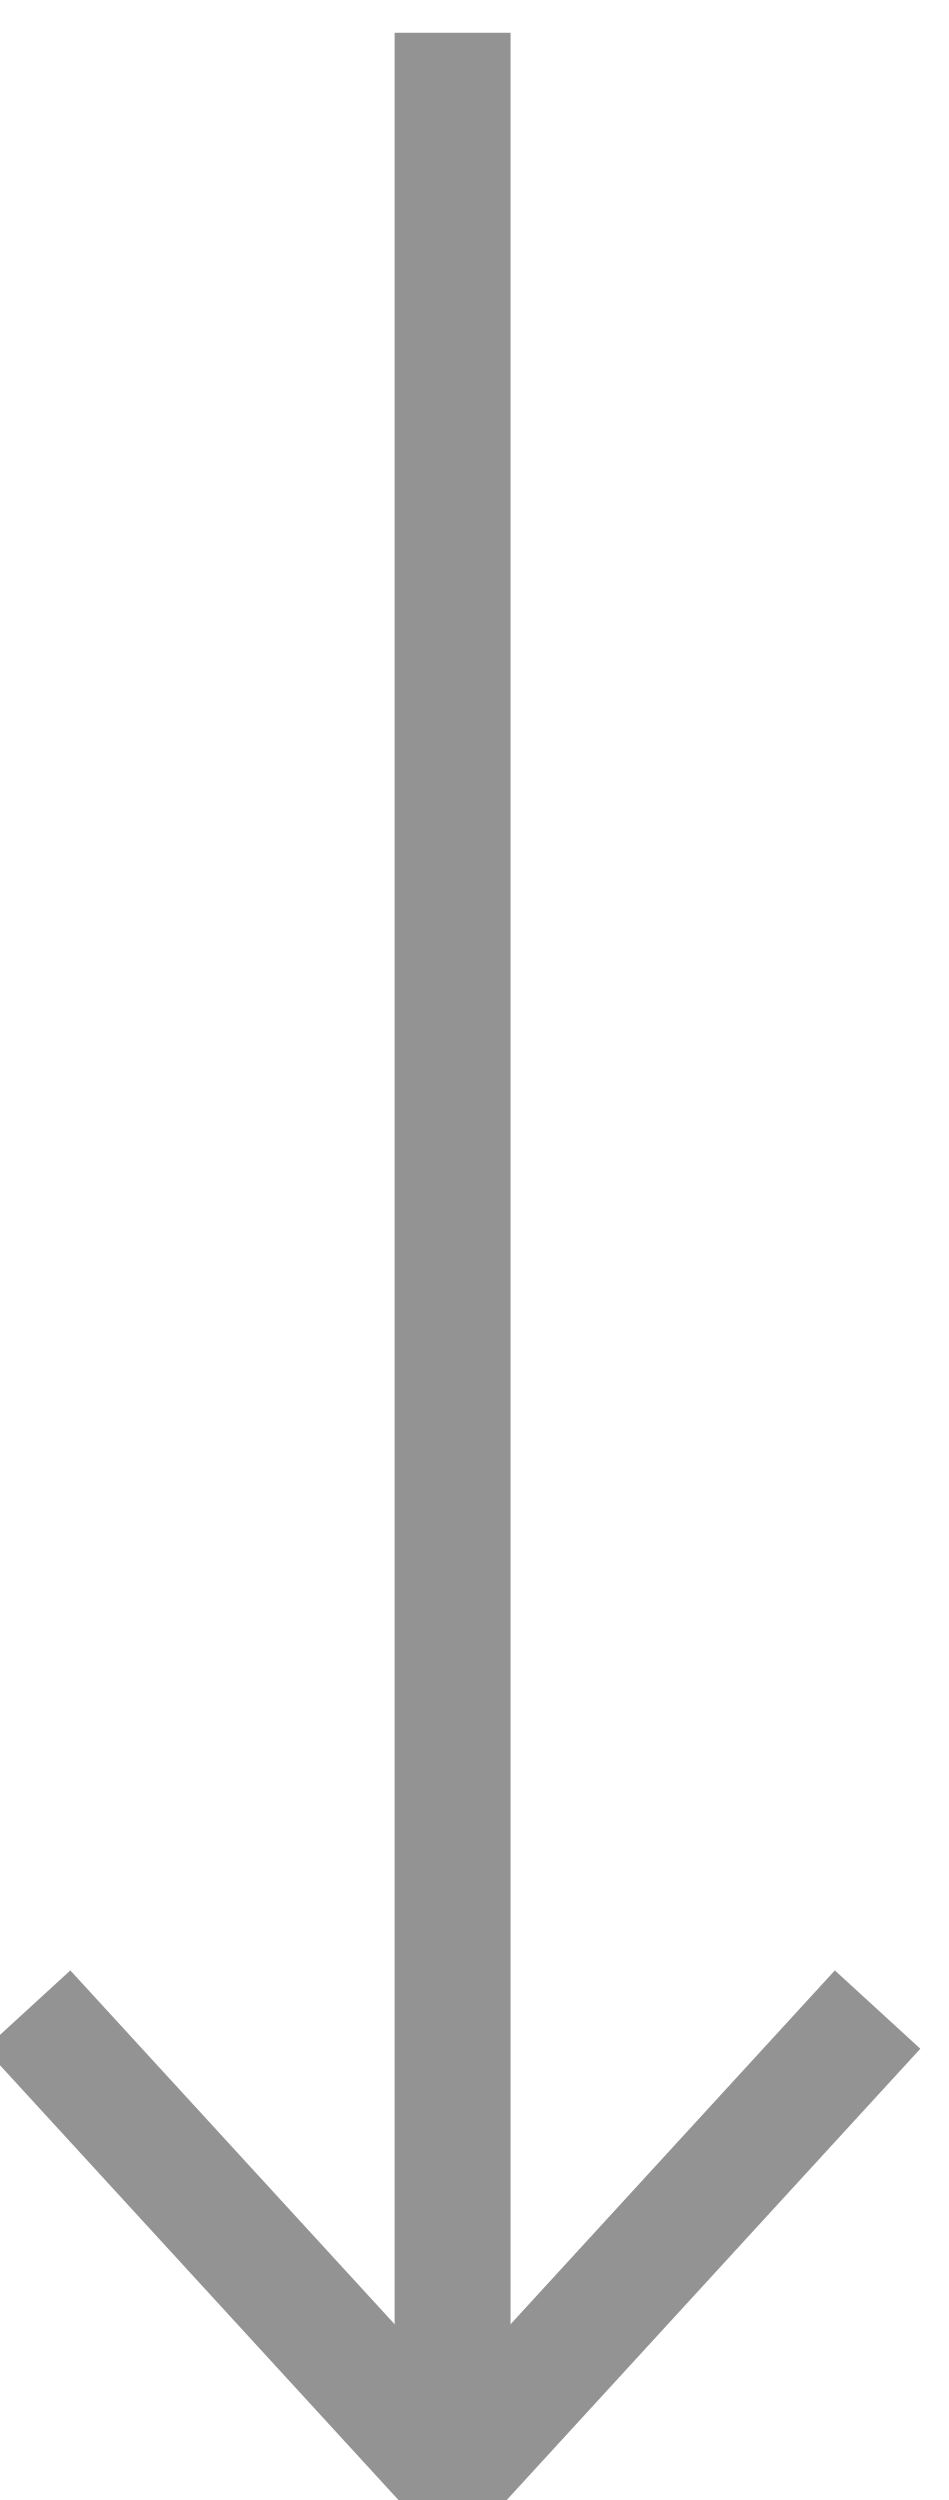
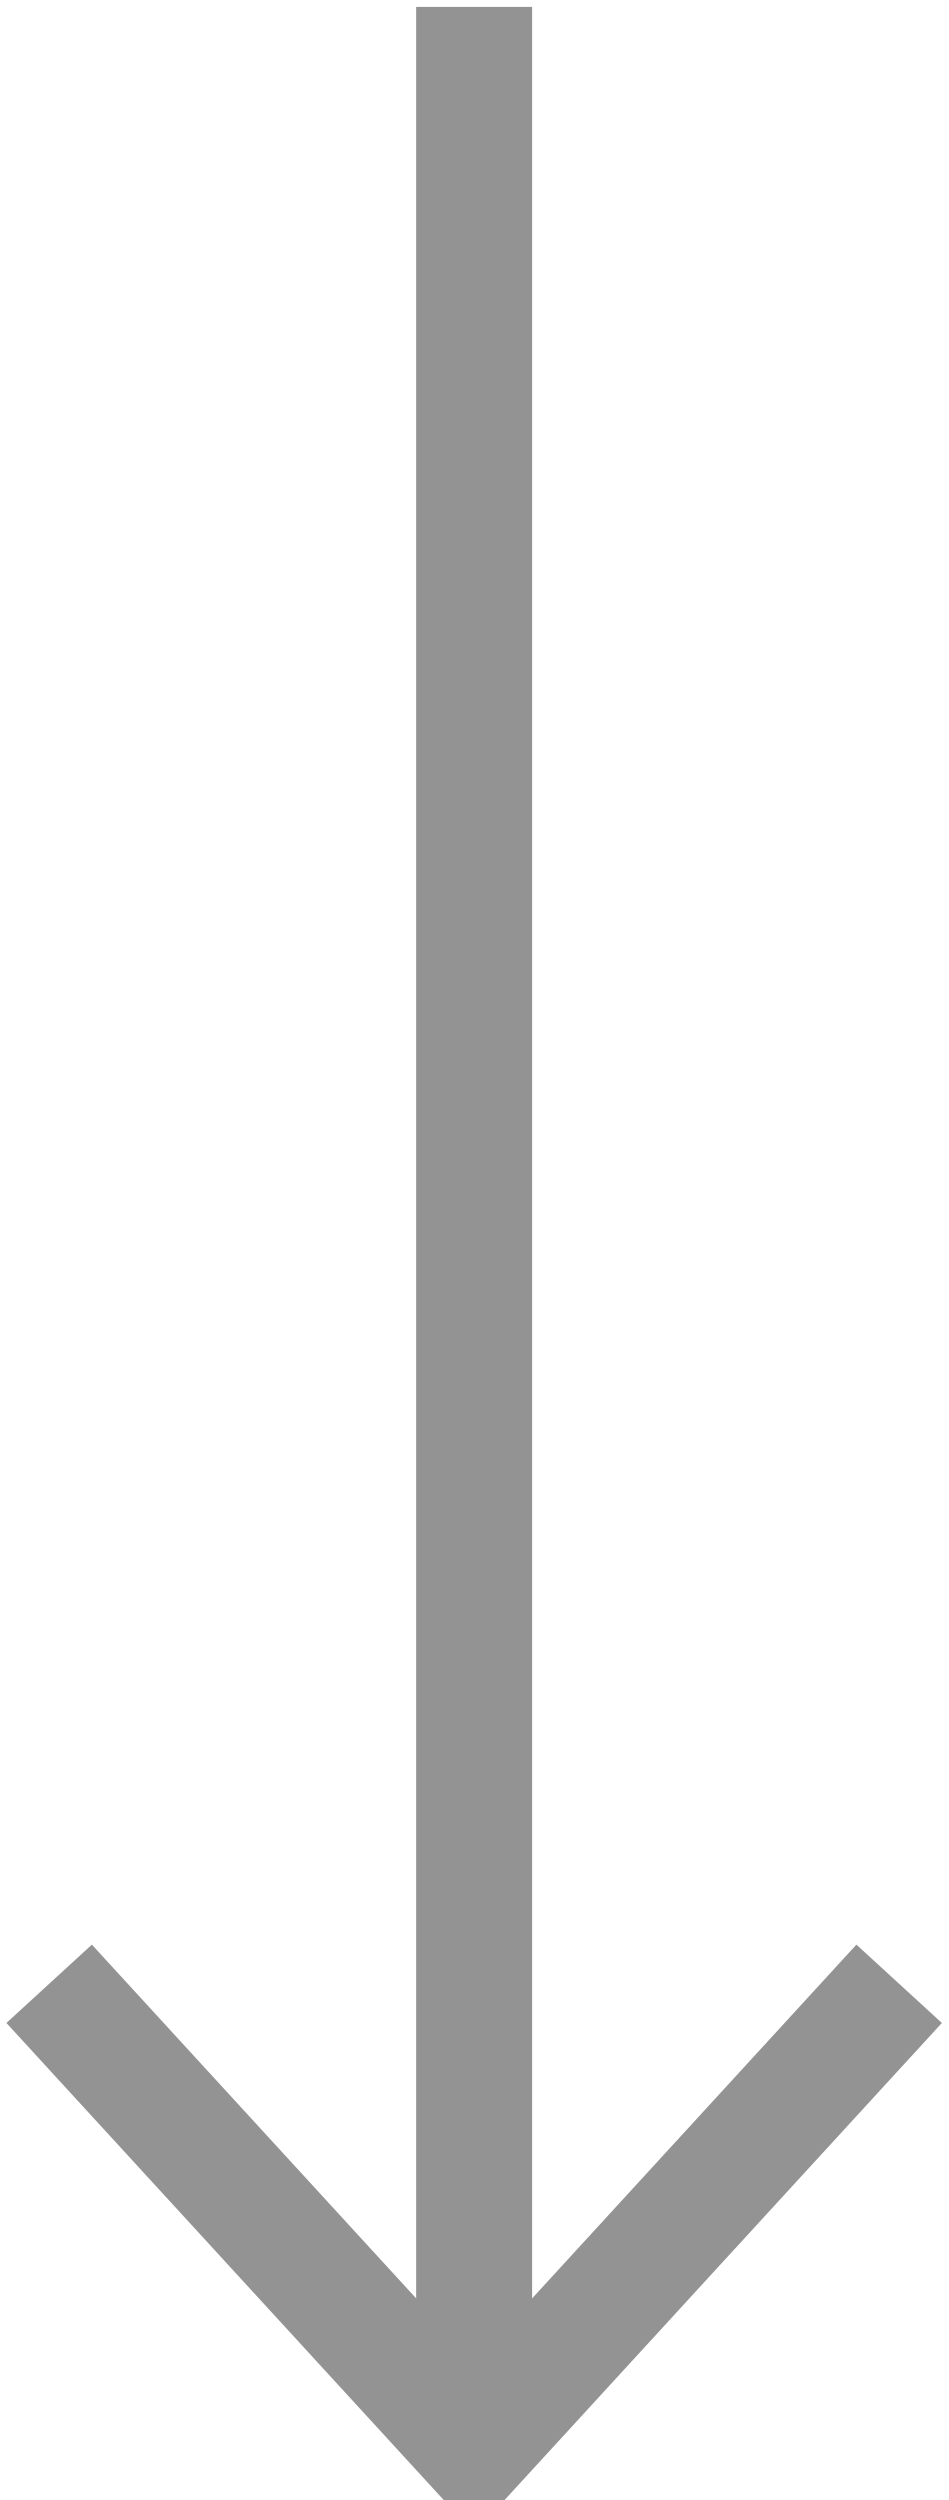
<svg xmlns="http://www.w3.org/2000/svg" width="11" height="29" viewBox="0 0 11 29" fill="none">
-   <path d="M5.25 28.69V0.38" stroke="#929392" stroke-width="1.345" />
-   <path d="M10.18 23.311L5.25 28.69L0.32 23.311" stroke="#929392" stroke-width="1.345" />
+   <path d="M5.5 28.39V0.08" stroke="#929392" stroke-width="1.345" />
+   <path d="M10.43 23.012L5.5 28.39L0.57 23.012" stroke="#929392" stroke-width="1.345" />
</svg>
